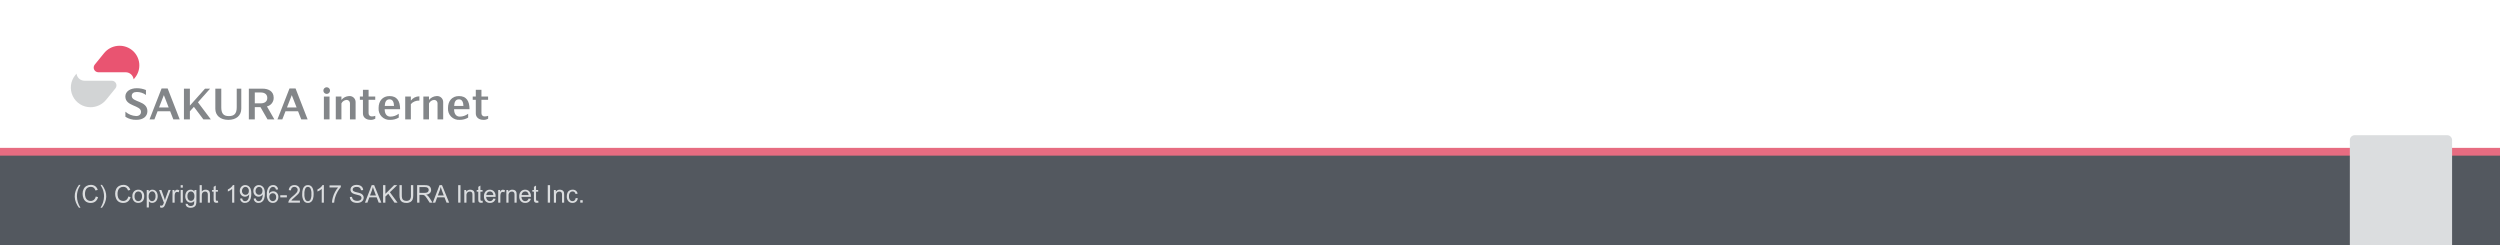
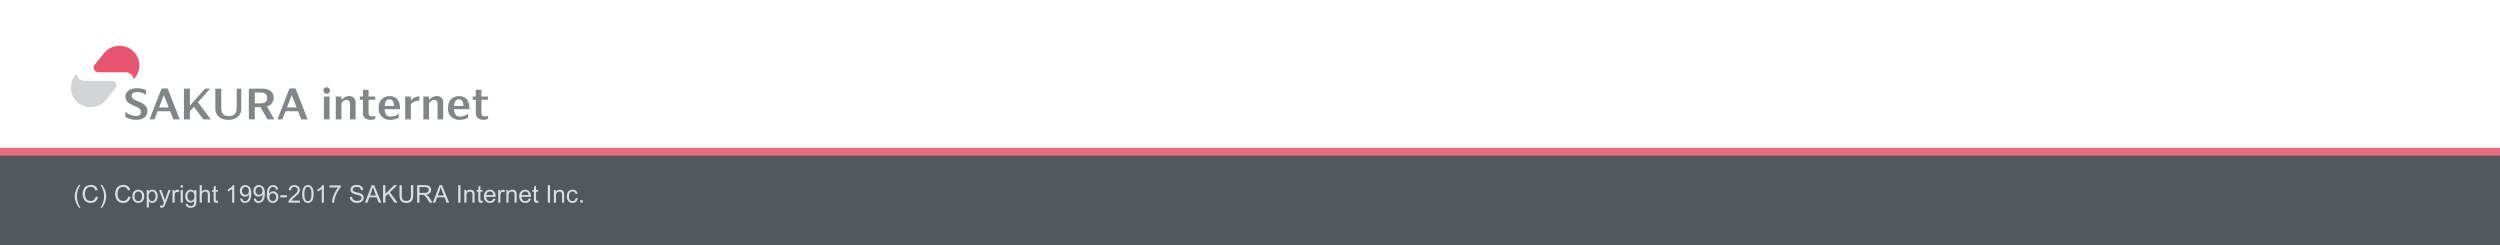
<svg xmlns="http://www.w3.org/2000/svg" viewBox="0 0 1024 100">
  <defs>
-     <style>.a{fill:none;}.b{fill:#53585f;}.c{fill:#e76c81;}.d{fill:#dbdddf;}.e{clip-path:url(#a);}.f{fill:#e95471;}.g{fill:#d2d4d5;}.h{fill:#838689;}</style>
+     <style>.a{fill:none;}.b{fill:#53585f;}.c{fill:#e76c81;}.d{clip-path:url(#a);}.e{fill:#e95471;}.f{fill:#d2d4d5;}.g{fill:#838689;}.h{fill:#dbdddf;}</style>
    <clipPath id="a">
      <rect class="a" x="16" y="9" width="197" height="53" />
    </clipPath>
  </defs>
  <rect class="b" x="-3" y="61.251" width="1027.661" height="54.582" />
  <rect class="c" x="-2.914" y="60.565" width="1027.997" height="3.184" />
-   <rect class="d" x="962.5" y="55.375" width="41.875" height="66.625" rx="2" ry="2" />
-   <g class="e">
-     <path class="f" d="M54.046,20.5a8.186,8.186,0,0,0-11.429,1.278L38.8,26.475A1.919,1.919,0,0,0,40.3,29.6H51.471a3.276,3.276,0,0,1,3.208,2.585l.067.315.52-.639A8.037,8.037,0,0,0,54.046,20.5" />
-     <path class="g" d="M37.066,43.916A8.044,8.044,0,0,1,30.813,30.8l.52-.64.067.315a3.277,3.277,0,0,0,3.208,2.585H45.78a1.919,1.919,0,0,1,1.5,3.128l-3.818,4.692a8.24,8.24,0,0,1-6.4,3.038" />
-     <path class="h" d="M88.2,36.313v8.273c0,2.6,1.926,4.51,5.331,4.51,3.206,0,5.3-1.742,5.3-4.582v-8.2H96.964v7.674c0,2.694-1.158,3.564-3.259,3.564-2.2,0-3.07-1.113-3.07-3.617v-7.62H88.2" />
-     <rect class="h" x="132.666" y="39.549" width="2.312" height="9.349" />
-     <path class="h" d="M133.822,38.47a1.366,1.366,0,1,0-1.373-1.366,1.37,1.37,0,0,0,1.373,1.366" />
-     <path class="h" d="M159.562,39.351c-2.828,0-4.489,2-4.489,4.854v.09a4.471,4.471,0,0,0,4.8,4.8,6.624,6.624,0,0,0,3.455-.919v-1.6a5.54,5.54,0,0,1-3.423,1.189c-1.349,0-2.34-.927-2.34-3.036h6.322c0-3.347-1.275-5.378-4.326-5.378M157.593,43.4c.073-1.638.59-2.717,1.969-2.717,1.314,0,1.792,1.194,1.833,2.717Z" />
-     <path class="h" d="M187.989,39.351c-2.828,0-4.488,2-4.488,4.854v.09a4.471,4.471,0,0,0,4.8,4.8,6.625,6.625,0,0,0,3.455-.919v-1.6a5.536,5.536,0,0,1-3.423,1.189c-1.348,0-2.339-.927-2.339-3.036h6.322c0-3.347-1.276-5.378-4.327-5.378M186.02,43.4c.074-1.638.589-2.717,1.968-2.717,1.315,0,1.793,1.194,1.833,2.717Z" />
-     <path class="h" d="M150.971,46.368V40.879H153.7v-1.33h-2.725V36.78h-2.312v2.769H147.4v1.33h1.262v5.632c0,1.515,1.249,2.584,3.1,2.584a3.425,3.425,0,0,0,1.959-.492V47.438a3.962,3.962,0,0,1-1.442.254,1.238,1.238,0,0,1-1.3-1.324" />
-     <path class="h" d="M53.96,39.31c0-1.028.711-1.631,2.093-1.631A6.226,6.226,0,0,1,59.784,38.9V36.871a9.725,9.725,0,0,0-3.735-.738c-2.753,0-4.709,1.35-4.709,3.379,0,4.16,6.418,3.488,6.418,6.284,0,1.111-.818,1.736-2,1.736a7.094,7.094,0,0,1-4.394-1.781v2.088a7.778,7.778,0,0,0,4.563,1.239c2.7,0,4.448-1.408,4.448-3.514,0-4.446-6.417-3.571-6.417-6.254" />
-     <path class="h" d="M112.1,40.015c0-2.741-2.311-3.7-4.539-3.7h-5.635V48.9h2.439V43.882h2.327l2.877,5.016h2.809l-3.041-5.307a3.564,3.564,0,0,0,2.764-3.575m-7.736-2.146h2.389c1.633,0,2.728.737,2.728,2.26,0,1.625-1.3,2.2-2.727,2.2h-2.39Z" />
-     <polyline class="h" points="83.303 48.898 86.352 48.898 81.073 41.895 86.05 36.313 83.973 36.313 77.78 43.258 77.78 36.313 75.341 36.313 75.341 48.898 77.78 48.898 77.78 45.588 79.421 43.748 83.303 48.898" />
-     <path class="h" d="M70.992,48.9h2.616L68.667,36.223H66.189L61.248,48.9h2l1.3-3.332h5.15l1.3,3.332M65.145,44.02l1.973-5.06,1.972,5.06Z" />
-     <path class="h" d="M142.919,39.351a4.217,4.217,0,0,0-3.071,1.581V39.549h-2.312V48.9h2.313V42.35a2.522,2.522,0,0,1,2.11-1.43,1.361,1.361,0,0,1,1.385,1.363V48.9h2.312V41.772a2.452,2.452,0,0,0-2.736-2.42" />
-     <path class="h" d="M178.791,39.351a4.219,4.219,0,0,0-3.071,1.581V39.549h-2.312V48.9h2.312V42.35a2.524,2.524,0,0,1,2.11-1.43,1.361,1.361,0,0,1,1.386,1.363V48.9h2.312V41.772a2.453,2.453,0,0,0-2.737-2.42" />
-     <path class="h" d="M168.287,41.2V39.549h-2.312V48.9h2.313V42.624a4.385,4.385,0,0,1,3.49-1.421V39.459a4.308,4.308,0,0,0-3.49,1.741" />
-     <path class="h" d="M123.381,48.9H126l-4.94-12.675h-2.479L113.637,48.9h2l1.3-3.332h5.15l1.3,3.332m-5.846-4.878,1.972-5.06,1.972,5.06Z" />
-     <path class="h" d="M197.2,46.368V40.879h2.724v-1.33H197.2V36.78h-2.312v2.769h-1.262v1.33h1.262v5.632c0,1.515,1.249,2.584,3.1,2.584a3.422,3.422,0,0,0,1.959-.492V47.438a3.959,3.959,0,0,1-1.442.254,1.239,1.239,0,0,1-1.3-1.324" />
+   <g class="d">
+     <path class="e" d="M54.046,20.5a8.186,8.186,0,0,0-11.429,1.278L38.8,26.475A1.919,1.919,0,0,0,40.3,29.6H51.471a3.276,3.276,0,0,1,3.208,2.585l.067.315.52-.639A8.037,8.037,0,0,0,54.046,20.5" />
+     <path class="f" d="M37.066,43.916A8.044,8.044,0,0,1,30.813,30.8l.52-.64.067.315a3.277,3.277,0,0,0,3.208,2.585H45.78a1.919,1.919,0,0,1,1.5,3.128l-3.818,4.692a8.24,8.24,0,0,1-6.4,3.038" />
+     <path class="g" d="M88.2,36.313v8.273c0,2.6,1.926,4.51,5.331,4.51,3.206,0,5.3-1.742,5.3-4.582v-8.2H96.964v7.674c0,2.694-1.158,3.564-3.259,3.564-2.2,0-3.07-1.113-3.07-3.617v-7.62H88.2" />
+     <rect class="g" x="132.666" y="39.549" width="2.312" height="9.349" />
+     <path class="g" d="M133.822,38.47a1.366,1.366,0,1,0-1.373-1.366,1.37,1.37,0,0,0,1.373,1.366" />
+     <path class="g" d="M159.562,39.351c-2.828,0-4.489,2-4.489,4.854v.09a4.471,4.471,0,0,0,4.8,4.8,6.624,6.624,0,0,0,3.455-.919v-1.6a5.54,5.54,0,0,1-3.423,1.189c-1.349,0-2.34-.927-2.34-3.036h6.322c0-3.347-1.275-5.378-4.326-5.378M157.593,43.4c.073-1.638.59-2.717,1.969-2.717,1.314,0,1.792,1.194,1.833,2.717Z" />
+     <path class="g" d="M187.989,39.351c-2.828,0-4.488,2-4.488,4.854v.09a4.471,4.471,0,0,0,4.8,4.8,6.625,6.625,0,0,0,3.455-.919v-1.6a5.536,5.536,0,0,1-3.423,1.189c-1.348,0-2.339-.927-2.339-3.036h6.322c0-3.347-1.276-5.378-4.327-5.378M186.02,43.4c.074-1.638.589-2.717,1.968-2.717,1.315,0,1.793,1.194,1.833,2.717Z" />
+     <path class="g" d="M150.971,46.368V40.879H153.7v-1.33h-2.725V36.78h-2.312v2.769H147.4v1.33h1.262v5.632c0,1.515,1.249,2.584,3.1,2.584a3.425,3.425,0,0,0,1.959-.492V47.438a3.962,3.962,0,0,1-1.442.254,1.238,1.238,0,0,1-1.3-1.324" />
+     <path class="g" d="M53.96,39.31c0-1.028.711-1.631,2.093-1.631A6.226,6.226,0,0,1,59.784,38.9V36.871a9.725,9.725,0,0,0-3.735-.738c-2.753,0-4.709,1.35-4.709,3.379,0,4.16,6.418,3.488,6.418,6.284,0,1.111-.818,1.736-2,1.736a7.094,7.094,0,0,1-4.394-1.781v2.088a7.778,7.778,0,0,0,4.563,1.239c2.7,0,4.448-1.408,4.448-3.514,0-4.446-6.417-3.571-6.417-6.254" />
+     <path class="g" d="M112.1,40.015c0-2.741-2.311-3.7-4.539-3.7h-5.635V48.9h2.439V43.882h2.327l2.877,5.016h2.809l-3.041-5.307a3.564,3.564,0,0,0,2.764-3.575m-7.736-2.146h2.389c1.633,0,2.728.737,2.728,2.26,0,1.625-1.3,2.2-2.727,2.2h-2.39Z" />
+     <polyline class="g" points="83.303 48.898 86.352 48.898 81.073 41.895 86.05 36.313 83.973 36.313 77.78 43.258 77.78 36.313 75.341 36.313 75.341 48.898 77.78 48.898 77.78 45.588 79.421 43.748 83.303 48.898" />
+     <path class="g" d="M70.992,48.9h2.616L68.667,36.223H66.189L61.248,48.9h2l1.3-3.332h5.15l1.3,3.332M65.145,44.02l1.973-5.06,1.972,5.06Z" />
+     <path class="g" d="M142.919,39.351a4.217,4.217,0,0,0-3.071,1.581V39.549h-2.312V48.9h2.313V42.35a2.522,2.522,0,0,1,2.11-1.43,1.361,1.361,0,0,1,1.385,1.363V48.9h2.312V41.772a2.452,2.452,0,0,0-2.736-2.42" />
+     <path class="g" d="M178.791,39.351a4.219,4.219,0,0,0-3.071,1.581V39.549h-2.312V48.9h2.312V42.35a2.524,2.524,0,0,1,2.11-1.43,1.361,1.361,0,0,1,1.386,1.363V48.9h2.312V41.772a2.453,2.453,0,0,0-2.737-2.42" />
+     <path class="g" d="M168.287,41.2V39.549h-2.312V48.9h2.313V42.624a4.385,4.385,0,0,1,3.49-1.421V39.459a4.308,4.308,0,0,0-3.49,1.741" />
+     <path class="g" d="M123.381,48.9H126l-4.94-12.675h-2.479L113.637,48.9h2l1.3-3.332h5.15l1.3,3.332m-5.846-4.878,1.972-5.06,1.972,5.06Z" />
+     <path class="g" d="M197.2,46.368V40.879h2.724v-1.33H197.2V36.78h-2.312v2.769h-1.262v1.33h1.262v5.632c0,1.515,1.249,2.584,3.1,2.584a3.422,3.422,0,0,0,1.959-.492V47.438a3.959,3.959,0,0,1-1.442.254,1.239,1.239,0,0,1-1.3-1.324" />
  </g>
-   <path class="d" d="M32.339,85.1a8.771,8.771,0,0,1-1.23-2.148,6.743,6.743,0,0,1-.127-4.775,9.36,9.36,0,0,1,1.357-2.461h.63q-.59,1.015-.781,1.45a7.976,7.976,0,0,0-.469,1.406,8.184,8.184,0,0,0-.21,1.836,8.809,8.809,0,0,0,1.46,4.692Z" />
-   <path class="d" d="M39.209,80.49l.947.239a3.186,3.186,0,0,1-1.072,1.78,2.953,2.953,0,0,1-1.892.612,3.393,3.393,0,0,1-1.882-.472,2.93,2.93,0,0,1-1.1-1.364,4.858,4.858,0,0,1-.379-1.919,4.219,4.219,0,0,1,.428-1.951,2.917,2.917,0,0,1,1.215-1.264,3.545,3.545,0,0,1,1.736-.433,2.937,2.937,0,0,1,1.807.547A2.839,2.839,0,0,1,40.034,77.8l-.933.22a2.214,2.214,0,0,0-.723-1.138,1.927,1.927,0,0,0-1.191-.356,2.313,2.313,0,0,0-1.379.4,2.081,2.081,0,0,0-.779,1.063,4.279,4.279,0,0,0-.225,1.374,4.39,4.39,0,0,0,.266,1.595,1.989,1.989,0,0,0,.828,1.018,2.319,2.319,0,0,0,1.216.337,2.04,2.04,0,0,0,1.348-.459A2.343,2.343,0,0,0,39.209,80.49Z" />
-   <path class="d" d="M41.787,85.1h-.63a8.809,8.809,0,0,0,1.46-4.692,8.038,8.038,0,0,0-.21-1.821,7.655,7.655,0,0,0-.464-1.406,16.408,16.408,0,0,0-.786-1.465h.63a9.36,9.36,0,0,1,1.357,2.461,6.723,6.723,0,0,1-.13,4.775A8.925,8.925,0,0,1,41.787,85.1Z" />
-   <path class="d" d="M52.539,80.49l.947.239a3.186,3.186,0,0,1-1.072,1.78,2.953,2.953,0,0,1-1.892.612,3.393,3.393,0,0,1-1.882-.472,2.93,2.93,0,0,1-1.1-1.364,4.858,4.858,0,0,1-.379-1.919,4.219,4.219,0,0,1,.428-1.951A2.917,2.917,0,0,1,48.8,76.152a3.545,3.545,0,0,1,1.736-.433,2.937,2.937,0,0,1,1.807.547A2.839,2.839,0,0,1,53.364,77.8l-.933.22a2.214,2.214,0,0,0-.723-1.138,1.927,1.927,0,0,0-1.191-.356,2.313,2.313,0,0,0-1.379.4,2.081,2.081,0,0,0-.779,1.063,4.279,4.279,0,0,0-.225,1.374,4.39,4.39,0,0,0,.266,1.595,1.989,1.989,0,0,0,.828,1.018,2.319,2.319,0,0,0,1.216.337,2.04,2.04,0,0,0,1.348-.459A2.343,2.343,0,0,0,52.539,80.49Z" />
-   <path class="d" d="M54.214,80.407a2.672,2.672,0,0,1,.8-2.134,2.415,2.415,0,0,1,1.631-.576,2.324,2.324,0,0,1,1.748.7,2.666,2.666,0,0,1,.679,1.936,3.441,3.441,0,0,1-.3,1.574,2.133,2.133,0,0,1-.875.892,2.538,2.538,0,0,1-1.252.317,2.329,2.329,0,0,1-1.76-.7A2.786,2.786,0,0,1,54.214,80.407Zm.9,0a2.205,2.205,0,0,0,.435,1.491,1.447,1.447,0,0,0,2.183,0,2.259,2.259,0,0,0,.435-1.519,2.141,2.141,0,0,0-.437-1.458,1.449,1.449,0,0,0-2.18,0A2.2,2.2,0,0,0,55.117,80.407Z" />
-   <path class="d" d="M60.1,84.987V77.814h.8v.674a1.986,1.986,0,0,1,.64-.594,1.767,1.767,0,0,1,.864-.2,2.053,2.053,0,0,1,1.172.342,2.092,2.092,0,0,1,.767.965,3.508,3.508,0,0,1,.259,1.364,3.446,3.446,0,0,1-.286,1.433,2.173,2.173,0,0,1-1.975,1.316,1.654,1.654,0,0,1-.789-.186,1.8,1.8,0,0,1-.573-.469v2.524Zm.8-4.551a2.255,2.255,0,0,0,.405,1.479,1.243,1.243,0,0,0,.981.479,1.271,1.271,0,0,0,1-.5,2.355,2.355,0,0,0,.417-1.535,2.293,2.293,0,0,0-.407-1.484,1.228,1.228,0,0,0-.975-.493,1.269,1.269,0,0,0-.994.524A2.357,2.357,0,0,0,60.9,80.437Z" />
-   <path class="d" d="M65.625,85l-.1-.825a1.973,1.973,0,0,0,.5.078.961.961,0,0,0,.469-.1.8.8,0,0,0,.288-.273,4.3,4.3,0,0,0,.269-.654c.017-.049.042-.12.078-.215l-1.968-5.2h.947l1.079,3q.209.571.376,1.2a11.826,11.826,0,0,1,.361-1.182l1.108-3.022h.879l-1.973,5.273a10.44,10.44,0,0,1-.493,1.177,1.737,1.737,0,0,1-.537.638,1.271,1.271,0,0,1-.723.2A1.769,1.769,0,0,1,65.625,85Z" />
-   <path class="d" d="M70.654,83V77.814h.791V78.6a2.134,2.134,0,0,1,.56-.728.972.972,0,0,1,.563-.176,1.717,1.717,0,0,1,.9.283l-.3.815a1.258,1.258,0,0,0-.645-.19.833.833,0,0,0-.518.174.936.936,0,0,0-.327.48,3.423,3.423,0,0,0-.146,1.025V83Z" />
-   <path class="d" d="M74,76.853V75.842h.879v1.011ZM74,83V77.814h.879V83Z" />
-   <path class="d" d="M76.055,83.43l.854.127a.814.814,0,0,0,.3.576,1.46,1.46,0,0,0,.894.244,1.567,1.567,0,0,0,.942-.244,1.2,1.2,0,0,0,.449-.684,5.609,5.609,0,0,0,.063-1.128A1.808,1.808,0,0,1,78.12,83a1.956,1.956,0,0,1-1.655-.771,2.971,2.971,0,0,1-.586-1.851,3.453,3.453,0,0,1,.269-1.37,2.146,2.146,0,0,1,.778-.969,2.108,2.108,0,0,1,1.2-.342,1.858,1.858,0,0,1,1.514.742v-.625h.811V82.3a4.264,4.264,0,0,1-.246,1.717,1.816,1.816,0,0,1-.781.8,2.713,2.713,0,0,1-1.316.293,2.489,2.489,0,0,1-1.5-.417A1.415,1.415,0,0,1,76.055,83.43Zm.728-3.115a2.247,2.247,0,0,0,.405,1.489,1.287,1.287,0,0,0,1.016.469,1.3,1.3,0,0,0,1.016-.466,2.179,2.179,0,0,0,.41-1.463,2.128,2.128,0,0,0-.422-1.436,1.307,1.307,0,0,0-1.019-.483,1.271,1.271,0,0,0-1,.476A2.117,2.117,0,0,0,76.782,80.314Z" />
-   <path class="d" d="M81.777,83V75.842h.879V78.41a1.962,1.962,0,0,1,1.553-.713,2.106,2.106,0,0,1,1,.227,1.334,1.334,0,0,1,.607.628A2.873,2.873,0,0,1,86,79.714V83h-.879V79.714a1.365,1.365,0,0,0-.285-.96,1.068,1.068,0,0,0-.809-.3,1.422,1.422,0,0,0-.734.2,1.143,1.143,0,0,0-.491.55,2.523,2.523,0,0,0-.146.957V83Z" />
-   <path class="d" d="M89.258,82.214l.127.776a3.281,3.281,0,0,1-.664.078,1.506,1.506,0,0,1-.742-.151.845.845,0,0,1-.371-.4,3.162,3.162,0,0,1-.107-1.038V78.5h-.645v-.684H87.5V76.53L88.374,76v1.812h.884V78.5h-.884V81.53a1.555,1.555,0,0,0,.046.483.368.368,0,0,0,.152.171.585.585,0,0,0,.3.063A2.909,2.909,0,0,0,89.258,82.214Z" />
-   <path class="d" d="M95.962,83h-.879V77.4A4.548,4.548,0,0,1,94.25,78a5.814,5.814,0,0,1-.925.454v-.85a5.32,5.32,0,0,0,1.289-.84,3.3,3.3,0,0,0,.781-.957h.566Z" />
-   <path class="d" d="M98.345,81.345l.845-.078a1.462,1.462,0,0,0,.41.864,1.129,1.129,0,0,0,.776.269,1.34,1.34,0,0,0,.711-.186,1.523,1.523,0,0,0,.5-.5,2.93,2.93,0,0,0,.327-.838,4.414,4.414,0,0,0,.132-1.074c0-.039,0-.1,0-.176a2.021,2.021,0,0,1-.72.682,1.964,1.964,0,0,1-.989.261,2,2,0,0,1-1.5-.645,2.359,2.359,0,0,1-.615-1.7,2.416,2.416,0,0,1,.642-1.753,2.148,2.148,0,0,1,1.609-.664,2.3,2.3,0,0,1,1.277.376,2.366,2.366,0,0,1,.879,1.071,5.305,5.305,0,0,1,.3,2.015,6.519,6.519,0,0,1-.3,2.185,2.553,2.553,0,0,1-.887,1.238,2.291,2.291,0,0,1-1.379.425,1.89,1.89,0,0,1-2.012-1.777Zm3.6-3.159a1.715,1.715,0,0,0-.4-1.2,1.261,1.261,0,0,0-.969-.444,1.337,1.337,0,0,0-1.021.479,1.773,1.773,0,0,0-.435,1.24,1.532,1.532,0,0,0,.412,1.11,1.361,1.361,0,0,0,1.019.428,1.3,1.3,0,0,0,1-.428A1.677,1.677,0,0,0,101.943,78.186Z" />
-   <path class="d" d="M103.906,81.345l.845-.078a1.462,1.462,0,0,0,.41.864,1.129,1.129,0,0,0,.776.269,1.34,1.34,0,0,0,.711-.186,1.523,1.523,0,0,0,.5-.5,2.93,2.93,0,0,0,.327-.838,4.414,4.414,0,0,0,.132-1.074c0-.039,0-.1,0-.176a2.021,2.021,0,0,1-.72.682,1.964,1.964,0,0,1-.989.261,2,2,0,0,1-1.5-.645,2.359,2.359,0,0,1-.615-1.7,2.416,2.416,0,0,1,.642-1.753,2.148,2.148,0,0,1,1.609-.664,2.3,2.3,0,0,1,1.277.376,2.366,2.366,0,0,1,.879,1.071,5.305,5.305,0,0,1,.3,2.015,6.519,6.519,0,0,1-.3,2.185A2.553,2.553,0,0,1,107.3,82.7a2.291,2.291,0,0,1-1.379.425,1.89,1.89,0,0,1-2.012-1.777Zm3.6-3.159a1.715,1.715,0,0,0-.4-1.2,1.261,1.261,0,0,0-.969-.444,1.337,1.337,0,0,0-1.021.479,1.773,1.773,0,0,0-.435,1.24,1.532,1.532,0,0,0,.412,1.11,1.361,1.361,0,0,0,1.019.428,1.3,1.3,0,0,0,1-.428A1.677,1.677,0,0,0,107.5,78.186Z" />
-   <path class="d" d="M113.9,77.595l-.874.068a1.653,1.653,0,0,0-.332-.752,1.161,1.161,0,0,0-.879-.376,1.208,1.208,0,0,0-.737.234,2,2,0,0,0-.654.884,4.636,4.636,0,0,0-.249,1.655,2.041,2.041,0,0,1,.776-.718,2.088,2.088,0,0,1,.962-.234,1.99,1.99,0,0,1,1.5.647,2.319,2.319,0,0,1,.618,1.672,2.751,2.751,0,0,1-.29,1.252,2.116,2.116,0,0,1-.8.887,2.181,2.181,0,0,1-1.152.308,2.253,2.253,0,0,1-1.792-.808,4.083,4.083,0,0,1-.693-2.664,4.776,4.776,0,0,1,.767-3.018,2.2,2.2,0,0,1,1.8-.82,1.918,1.918,0,0,1,2.031,1.782Zm-3.589,3.086a2.033,2.033,0,0,0,.193.869,1.429,1.429,0,0,0,.539.632,1.345,1.345,0,0,0,.728.218,1.238,1.238,0,0,0,.957-.449,1.77,1.77,0,0,0,.4-1.221,1.652,1.652,0,0,0-.4-1.169,1.3,1.3,0,0,0-1-.428,1.354,1.354,0,0,0-1.011.428A1.54,1.54,0,0,0,110.308,80.681Z" />
-   <path class="d" d="M114.8,80.852v-.884h2.7v.884Z" />
-   <path class="d" d="M122.847,82.155V83h-4.731a1.542,1.542,0,0,1,.1-.61,3.217,3.217,0,0,1,.579-.952,9.034,9.034,0,0,1,1.149-1.084,9.75,9.75,0,0,0,1.577-1.516,1.817,1.817,0,0,0,.41-1.058,1.18,1.18,0,0,0-.373-.882,1.354,1.354,0,0,0-.975-.358,1.373,1.373,0,0,0-1.016.381,1.44,1.44,0,0,0-.386,1.055l-.9-.093a2.225,2.225,0,0,1,.7-1.541,2.384,2.384,0,0,1,1.626-.529,2.269,2.269,0,0,1,1.631.571,1.875,1.875,0,0,1,.6,1.416,2.148,2.148,0,0,1-.176.845,3.283,3.283,0,0,1-.583.874,14.362,14.362,0,0,1-1.355,1.26q-.791.664-1.016.9a2.891,2.891,0,0,0-.371.476Z" />
-   <path class="d" d="M123.789,79.47a6.567,6.567,0,0,1,.261-2.044,2.547,2.547,0,0,1,.777-1.193,1.981,1.981,0,0,1,1.3-.42,2.109,2.109,0,0,1,1.011.232,1.925,1.925,0,0,1,.718.668,3.608,3.608,0,0,1,.444,1.064,7.079,7.079,0,0,1,.161,1.692A6.565,6.565,0,0,1,128.2,81.5a2.546,2.546,0,0,1-.773,1.2,1.983,1.983,0,0,1-1.3.423,1.963,1.963,0,0,1-1.626-.742A4.719,4.719,0,0,1,123.789,79.47Zm.9,0a4.5,4.5,0,0,0,.412,2.347,1.18,1.18,0,0,0,2.037,0,4.5,4.5,0,0,0,.412-2.344,4.5,4.5,0,0,0-.412-2.349,1.225,1.225,0,0,0-1.028-.581,1.127,1.127,0,0,0-.967.513A4.541,4.541,0,0,0,124.692,79.47Z" />
-   <path class="d" d="M132.661,83h-.879V77.4a4.548,4.548,0,0,1-.833.605,5.814,5.814,0,0,1-.925.454v-.85a5.321,5.321,0,0,0,1.289-.84,3.3,3.3,0,0,0,.781-.957h.566Z" />
-   <path class="d" d="M134.971,76.779v-.845H139.6v.684a9.8,9.8,0,0,0-1.355,1.934,11.784,11.784,0,0,0-1.037,2.48A9.216,9.216,0,0,0,136.875,83h-.9a8.755,8.755,0,0,1,.332-2.041,10.766,10.766,0,0,1,.91-2.307,9.9,9.9,0,0,1,1.263-1.873Z" />
-   <path class="d" d="M143.286,80.7l.894-.078a1.966,1.966,0,0,0,.3.882,1.625,1.625,0,0,0,.72.557,2.742,2.742,0,0,0,1.1.212,2.631,2.631,0,0,0,.957-.161,1.33,1.33,0,0,0,.617-.441,1.023,1.023,0,0,0,.2-.613.931.931,0,0,0-.2-.588,1.443,1.443,0,0,0-.645-.423,12.425,12.425,0,0,0-1.274-.349,6.551,6.551,0,0,1-1.382-.447,1.933,1.933,0,0,1-.764-.666,1.633,1.633,0,0,1-.252-.892,1.816,1.816,0,0,1,.308-1.013,1.907,1.907,0,0,1,.9-.716,3.4,3.4,0,0,1,1.313-.244,3.578,3.578,0,0,1,1.4.257,2.02,2.02,0,0,1,.935.754,2.173,2.173,0,0,1,.352,1.128l-.908.068a1.468,1.468,0,0,0-.5-1.025,1.931,1.931,0,0,0-1.248-.347,2.006,2.006,0,0,0-1.252.314.946.946,0,0,0-.394.76.814.814,0,0,0,.278.635,3.769,3.769,0,0,0,1.428.51,9.511,9.511,0,0,1,1.585.457,2.167,2.167,0,0,1,.923.73,1.779,1.779,0,0,1,.3,1.018,1.946,1.946,0,0,1-.327,1.076,2.15,2.15,0,0,1-.939.787,3.29,3.29,0,0,1-1.38.28,4.122,4.122,0,0,1-1.628-.283,2.28,2.28,0,0,1-1.031-.853A2.419,2.419,0,0,1,143.286,80.7Z" />
-   <path class="d" d="M149.492,83l2.749-7.158h1.021L156.191,83h-1.079l-.835-2.168h-2.993L150.5,83Zm2.065-2.939h2.427l-.747-1.982q-.341-.9-.508-1.484a9.076,9.076,0,0,1-.386,1.367Z" />
-   <path class="d" d="M156.909,83V75.842h.947v3.55l3.555-3.55H162.7l-3,2.9L162.827,83h-1.25l-2.549-3.623-1.172,1.143V83Z" />
-   <path class="d" d="M168.315,75.842h.947v4.136a4.885,4.885,0,0,1-.244,1.714,2.1,2.1,0,0,1-.881,1.033,3.131,3.131,0,0,1-1.673.4,3.433,3.433,0,0,1-1.646-.347,1.979,1.979,0,0,1-.913-1,4.77,4.77,0,0,1-.273-1.794V75.842h.947v4.131a4.041,4.041,0,0,0,.173,1.375,1.321,1.321,0,0,0,.6.681,2.073,2.073,0,0,0,1.033.239,1.975,1.975,0,0,0,1.489-.474,2.73,2.73,0,0,0,.444-1.821Z" />
-   <path class="d" d="M170.854,83V75.842h3.174a4.215,4.215,0,0,1,1.455.193,1.587,1.587,0,0,1,.8.681,2.035,2.035,0,0,1,.3,1.079,1.8,1.8,0,0,1-.493,1.284,2.5,2.5,0,0,1-1.523.664,2.432,2.432,0,0,1,.571.356,4.922,4.922,0,0,1,.786.952L177.163,83h-1.191l-.947-1.489q-.415-.645-.684-.986a2.123,2.123,0,0,0-.481-.479,1.425,1.425,0,0,0-.432-.19,2.875,2.875,0,0,0-.527-.034h-1.1V83Zm.947-4h2.036a3.074,3.074,0,0,0,1.016-.134,1.086,1.086,0,0,0,.557-.43,1.164,1.164,0,0,0,.19-.643,1.067,1.067,0,0,0-.368-.835,1.729,1.729,0,0,0-1.165-.327H171.8Z" />
-   <path class="d" d="M177.275,83l2.749-7.158h1.021L183.975,83H182.9l-.835-2.168h-2.993L178.281,83Zm2.065-2.939h2.427l-.747-1.982q-.341-.9-.508-1.484a9.076,9.076,0,0,1-.386,1.367Z" />
-   <path class="d" d="M187.671,83V75.842h.947V83Z" />
-   <path class="d" d="M190.176,83V77.814h.791v.737a1.864,1.864,0,0,1,1.65-.854,2.187,2.187,0,0,1,.862.168,1.36,1.36,0,0,1,.588.442,1.7,1.7,0,0,1,.273.649,5.068,5.068,0,0,1,.049.854V83h-.879V79.846a2.361,2.361,0,0,0-.1-.8.846.846,0,0,0-.364-.426,1.157,1.157,0,0,0-.612-.158,1.429,1.429,0,0,0-.97.356,1.759,1.759,0,0,0-.407,1.353V83Z" />
-   <path class="d" d="M197.656,82.214l.127.776a3.281,3.281,0,0,1-.664.078,1.506,1.506,0,0,1-.742-.151.845.845,0,0,1-.371-.4,3.162,3.162,0,0,1-.107-1.038V78.5h-.645v-.684h.645V76.53l.874-.527v1.812h.884V78.5h-.884V81.53a1.555,1.555,0,0,0,.046.483.368.368,0,0,0,.152.171.585.585,0,0,0,.3.063A2.909,2.909,0,0,0,197.656,82.214Z" />
-   <path class="d" d="M202.065,81.33l.908.112a2.217,2.217,0,0,1-.8,1.235,2.393,2.393,0,0,1-1.484.439,2.367,2.367,0,0,1-1.8-.7,2.733,2.733,0,0,1-.667-1.965,2.865,2.865,0,0,1,.674-2.031,2.283,2.283,0,0,1,1.748-.723,2.218,2.218,0,0,1,1.7.708A2.812,2.812,0,0,1,203,80.4c0,.052,0,.13,0,.234h-3.867a1.99,1.99,0,0,0,.483,1.309,1.44,1.44,0,0,0,1.084.454,1.346,1.346,0,0,0,.825-.254A1.688,1.688,0,0,0,202.065,81.33Zm-2.886-1.421h2.9a1.752,1.752,0,0,0-.332-.981,1.346,1.346,0,0,0-1.089-.508,1.4,1.4,0,0,0-1.019.405A1.608,1.608,0,0,0,199.18,79.909Z" />
-   <path class="d" d="M204.067,83V77.814h.791V78.6a2.134,2.134,0,0,1,.56-.728.972.972,0,0,1,.563-.176,1.717,1.717,0,0,1,.9.283l-.3.815a1.258,1.258,0,0,0-.645-.19.833.833,0,0,0-.518.174.936.936,0,0,0-.327.48,3.423,3.423,0,0,0-.146,1.025V83Z" />
-   <path class="d" d="M207.407,83V77.814h.791v.737a1.864,1.864,0,0,1,1.65-.854,2.187,2.187,0,0,1,.862.168,1.36,1.36,0,0,1,.588.442,1.7,1.7,0,0,1,.273.649,5.068,5.068,0,0,1,.049.854V83h-.879V79.846a2.361,2.361,0,0,0-.1-.8.846.846,0,0,0-.364-.426,1.157,1.157,0,0,0-.612-.158,1.429,1.429,0,0,0-.97.356,1.759,1.759,0,0,0-.407,1.353V83Z" />
-   <path class="d" d="M216.519,81.33l.908.112a2.217,2.217,0,0,1-.8,1.235,2.393,2.393,0,0,1-1.484.439,2.367,2.367,0,0,1-1.8-.7,2.733,2.733,0,0,1-.667-1.965,2.865,2.865,0,0,1,.674-2.031A2.283,2.283,0,0,1,215.1,77.7a2.218,2.218,0,0,1,1.7.708,2.812,2.812,0,0,1,.659,1.992c0,.052,0,.13,0,.234h-3.867a1.99,1.99,0,0,0,.483,1.309,1.44,1.44,0,0,0,1.084.454,1.346,1.346,0,0,0,.825-.254A1.688,1.688,0,0,0,216.519,81.33Zm-2.886-1.421h2.9a1.752,1.752,0,0,0-.332-.981,1.346,1.346,0,0,0-1.089-.508,1.4,1.4,0,0,0-1.019.405A1.608,1.608,0,0,0,213.633,79.909Z" />
-   <path class="d" d="M220.449,82.214l.127.776a3.281,3.281,0,0,1-.664.078,1.506,1.506,0,0,1-.742-.151.845.845,0,0,1-.371-.4,3.162,3.162,0,0,1-.107-1.038V78.5h-.645v-.684h.645V76.53l.874-.527v1.812h.884V78.5h-.884V81.53a1.555,1.555,0,0,0,.046.483.368.368,0,0,0,.152.171.585.585,0,0,0,.3.063A2.909,2.909,0,0,0,220.449,82.214Z" />
-   <path class="d" d="M224.36,83V75.842h.947V83Z" />
-   <path class="d" d="M226.865,83V77.814h.791v.737a1.864,1.864,0,0,1,1.65-.854,2.187,2.187,0,0,1,.862.168,1.36,1.36,0,0,1,.588.442,1.7,1.7,0,0,1,.273.649,5.068,5.068,0,0,1,.049.854V83H230.2V79.846a2.361,2.361,0,0,0-.1-.8.846.846,0,0,0-.364-.426,1.157,1.157,0,0,0-.612-.158,1.429,1.429,0,0,0-.97.356,1.759,1.759,0,0,0-.407,1.353V83Z" />
-   <path class="d" d="M235.811,81.1l.864.112a2.237,2.237,0,0,1-.726,1.4,2.106,2.106,0,0,1-1.433.506,2.231,2.231,0,0,1-1.712-.7,2.828,2.828,0,0,1-.646-2,3.611,3.611,0,0,1,.278-1.47,1.947,1.947,0,0,1,.847-.945,2.526,2.526,0,0,1,1.238-.314,2.15,2.15,0,0,1,1.382.428,1.952,1.952,0,0,1,.688,1.213l-.854.132a1.414,1.414,0,0,0-.433-.786,1.116,1.116,0,0,0-.749-.264,1.362,1.362,0,0,0-1.079.477,2.259,2.259,0,0,0-.415,1.506,2.338,2.338,0,0,0,.4,1.519,1.3,1.3,0,0,0,1.045.474,1.231,1.231,0,0,0,.864-.317A1.572,1.572,0,0,0,235.811,81.1Z" />
-   <path class="d" d="M237.676,83V82h1v1Z" />
+   <path class="h" d="M32.339,85.1a8.771,8.771,0,0,1-1.23-2.148,6.743,6.743,0,0,1-.127-4.775,9.36,9.36,0,0,1,1.357-2.461h.63q-.59,1.015-.781,1.45a7.976,7.976,0,0,0-.469,1.406,8.184,8.184,0,0,0-.21,1.836,8.809,8.809,0,0,0,1.46,4.692Z" />
+   <path class="h" d="M39.209,80.49l.947.239a3.186,3.186,0,0,1-1.072,1.78,2.953,2.953,0,0,1-1.892.612,3.393,3.393,0,0,1-1.882-.472,2.93,2.93,0,0,1-1.1-1.364,4.858,4.858,0,0,1-.379-1.919,4.219,4.219,0,0,1,.428-1.951,2.917,2.917,0,0,1,1.215-1.264,3.545,3.545,0,0,1,1.736-.433,2.937,2.937,0,0,1,1.807.547A2.839,2.839,0,0,1,40.034,77.8l-.933.22a2.214,2.214,0,0,0-.723-1.138,1.927,1.927,0,0,0-1.191-.356,2.313,2.313,0,0,0-1.379.4,2.081,2.081,0,0,0-.779,1.063,4.279,4.279,0,0,0-.225,1.374,4.39,4.39,0,0,0,.266,1.595,1.989,1.989,0,0,0,.828,1.018,2.319,2.319,0,0,0,1.216.337,2.04,2.04,0,0,0,1.348-.459A2.343,2.343,0,0,0,39.209,80.49Z" />
+   <path class="h" d="M41.787,85.1h-.63a8.809,8.809,0,0,0,1.46-4.692,8.038,8.038,0,0,0-.21-1.821,7.655,7.655,0,0,0-.464-1.406,16.408,16.408,0,0,0-.786-1.465h.63a9.36,9.36,0,0,1,1.357,2.461,6.723,6.723,0,0,1-.13,4.775A8.925,8.925,0,0,1,41.787,85.1Z" />
+   <path class="h" d="M52.539,80.49l.947.239a3.186,3.186,0,0,1-1.072,1.78,2.953,2.953,0,0,1-1.892.612,3.393,3.393,0,0,1-1.882-.472,2.93,2.93,0,0,1-1.1-1.364,4.858,4.858,0,0,1-.379-1.919,4.219,4.219,0,0,1,.428-1.951A2.917,2.917,0,0,1,48.8,76.152a3.545,3.545,0,0,1,1.736-.433,2.937,2.937,0,0,1,1.807.547A2.839,2.839,0,0,1,53.364,77.8l-.933.22a2.214,2.214,0,0,0-.723-1.138,1.927,1.927,0,0,0-1.191-.356,2.313,2.313,0,0,0-1.379.4,2.081,2.081,0,0,0-.779,1.063,4.279,4.279,0,0,0-.225,1.374,4.39,4.39,0,0,0,.266,1.595,1.989,1.989,0,0,0,.828,1.018,2.319,2.319,0,0,0,1.216.337,2.04,2.04,0,0,0,1.348-.459A2.343,2.343,0,0,0,52.539,80.49Z" />
+   <path class="h" d="M54.214,80.407a2.672,2.672,0,0,1,.8-2.134,2.415,2.415,0,0,1,1.631-.576,2.324,2.324,0,0,1,1.748.7,2.666,2.666,0,0,1,.679,1.936,3.441,3.441,0,0,1-.3,1.574,2.133,2.133,0,0,1-.875.892,2.538,2.538,0,0,1-1.252.317,2.329,2.329,0,0,1-1.76-.7A2.786,2.786,0,0,1,54.214,80.407Zm.9,0a2.205,2.205,0,0,0,.435,1.491,1.447,1.447,0,0,0,2.183,0,2.259,2.259,0,0,0,.435-1.519,2.141,2.141,0,0,0-.437-1.458,1.449,1.449,0,0,0-2.18,0A2.2,2.2,0,0,0,55.117,80.407Z" />
+   <path class="h" d="M60.1,84.987V77.814h.8v.674a1.986,1.986,0,0,1,.64-.594,1.767,1.767,0,0,1,.864-.2,2.053,2.053,0,0,1,1.172.342,2.092,2.092,0,0,1,.767.965,3.508,3.508,0,0,1,.259,1.364,3.446,3.446,0,0,1-.286,1.433,2.173,2.173,0,0,1-1.975,1.316,1.654,1.654,0,0,1-.789-.186,1.8,1.8,0,0,1-.573-.469v2.524Zm.8-4.551a2.255,2.255,0,0,0,.405,1.479,1.243,1.243,0,0,0,.981.479,1.271,1.271,0,0,0,1-.5,2.355,2.355,0,0,0,.417-1.535,2.293,2.293,0,0,0-.407-1.484,1.228,1.228,0,0,0-.975-.493,1.269,1.269,0,0,0-.994.524A2.357,2.357,0,0,0,60.9,80.437Z" />
+   <path class="h" d="M65.625,85l-.1-.825a1.973,1.973,0,0,0,.5.078.961.961,0,0,0,.469-.1.8.8,0,0,0,.288-.273,4.3,4.3,0,0,0,.269-.654c.017-.049.042-.12.078-.215l-1.968-5.2h.947l1.079,3q.209.571.376,1.2a11.826,11.826,0,0,1,.361-1.182l1.108-3.022h.879l-1.973,5.273a10.44,10.44,0,0,1-.493,1.177,1.737,1.737,0,0,1-.537.638,1.271,1.271,0,0,1-.723.2A1.769,1.769,0,0,1,65.625,85Z" />
+   <path class="h" d="M70.654,83V77.814h.791V78.6a2.134,2.134,0,0,1,.56-.728.972.972,0,0,1,.563-.176,1.717,1.717,0,0,1,.9.283l-.3.815a1.258,1.258,0,0,0-.645-.19.833.833,0,0,0-.518.174.936.936,0,0,0-.327.48,3.423,3.423,0,0,0-.146,1.025V83Z" />
+   <path class="h" d="M74,76.853V75.842h.879v1.011ZM74,83V77.814h.879V83Z" />
+   <path class="h" d="M76.055,83.43l.854.127a.814.814,0,0,0,.3.576,1.46,1.46,0,0,0,.894.244,1.567,1.567,0,0,0,.942-.244,1.2,1.2,0,0,0,.449-.684,5.609,5.609,0,0,0,.063-1.128A1.808,1.808,0,0,1,78.12,83a1.956,1.956,0,0,1-1.655-.771,2.971,2.971,0,0,1-.586-1.851,3.453,3.453,0,0,1,.269-1.37,2.146,2.146,0,0,1,.778-.969,2.108,2.108,0,0,1,1.2-.342,1.858,1.858,0,0,1,1.514.742v-.625h.811V82.3a4.264,4.264,0,0,1-.246,1.717,1.816,1.816,0,0,1-.781.8,2.713,2.713,0,0,1-1.316.293,2.489,2.489,0,0,1-1.5-.417A1.415,1.415,0,0,1,76.055,83.43Zm.728-3.115a2.247,2.247,0,0,0,.405,1.489,1.287,1.287,0,0,0,1.016.469,1.3,1.3,0,0,0,1.016-.466,2.179,2.179,0,0,0,.41-1.463,2.128,2.128,0,0,0-.422-1.436,1.307,1.307,0,0,0-1.019-.483,1.271,1.271,0,0,0-1,.476A2.117,2.117,0,0,0,76.782,80.314Z" />
+   <path class="h" d="M81.777,83V75.842h.879V78.41a1.962,1.962,0,0,1,1.553-.713,2.106,2.106,0,0,1,1,.227,1.334,1.334,0,0,1,.607.628A2.873,2.873,0,0,1,86,79.714V83h-.879V79.714a1.365,1.365,0,0,0-.285-.96,1.068,1.068,0,0,0-.809-.3,1.422,1.422,0,0,0-.734.2,1.143,1.143,0,0,0-.491.55,2.523,2.523,0,0,0-.146.957V83Z" />
+   <path class="h" d="M89.258,82.214l.127.776a3.281,3.281,0,0,1-.664.078,1.506,1.506,0,0,1-.742-.151.845.845,0,0,1-.371-.4,3.162,3.162,0,0,1-.107-1.038V78.5h-.645v-.684H87.5V76.53L88.374,76v1.812h.884V78.5h-.884V81.53a1.555,1.555,0,0,0,.046.483.368.368,0,0,0,.152.171.585.585,0,0,0,.3.063A2.909,2.909,0,0,0,89.258,82.214Z" />
+   <path class="h" d="M95.962,83h-.879V77.4A4.548,4.548,0,0,1,94.25,78a5.814,5.814,0,0,1-.925.454v-.85a5.32,5.32,0,0,0,1.289-.84,3.3,3.3,0,0,0,.781-.957h.566Z" />
+   <path class="h" d="M98.345,81.345l.845-.078a1.462,1.462,0,0,0,.41.864,1.129,1.129,0,0,0,.776.269,1.34,1.34,0,0,0,.711-.186,1.523,1.523,0,0,0,.5-.5,2.93,2.93,0,0,0,.327-.838,4.414,4.414,0,0,0,.132-1.074c0-.039,0-.1,0-.176a2.021,2.021,0,0,1-.72.682,1.964,1.964,0,0,1-.989.261,2,2,0,0,1-1.5-.645,2.359,2.359,0,0,1-.615-1.7,2.416,2.416,0,0,1,.642-1.753,2.148,2.148,0,0,1,1.609-.664,2.3,2.3,0,0,1,1.277.376,2.366,2.366,0,0,1,.879,1.071,5.305,5.305,0,0,1,.3,2.015,6.519,6.519,0,0,1-.3,2.185,2.553,2.553,0,0,1-.887,1.238,2.291,2.291,0,0,1-1.379.425,1.89,1.89,0,0,1-2.012-1.777Zm3.6-3.159a1.715,1.715,0,0,0-.4-1.2,1.261,1.261,0,0,0-.969-.444,1.337,1.337,0,0,0-1.021.479,1.773,1.773,0,0,0-.435,1.24,1.532,1.532,0,0,0,.412,1.11,1.361,1.361,0,0,0,1.019.428,1.3,1.3,0,0,0,1-.428A1.677,1.677,0,0,0,101.943,78.186Z" />
+   <path class="h" d="M103.906,81.345l.845-.078a1.462,1.462,0,0,0,.41.864,1.129,1.129,0,0,0,.776.269,1.34,1.34,0,0,0,.711-.186,1.523,1.523,0,0,0,.5-.5,2.93,2.93,0,0,0,.327-.838,4.414,4.414,0,0,0,.132-1.074c0-.039,0-.1,0-.176a2.021,2.021,0,0,1-.72.682,1.964,1.964,0,0,1-.989.261,2,2,0,0,1-1.5-.645,2.359,2.359,0,0,1-.615-1.7,2.416,2.416,0,0,1,.642-1.753,2.148,2.148,0,0,1,1.609-.664,2.3,2.3,0,0,1,1.277.376,2.366,2.366,0,0,1,.879,1.071,5.305,5.305,0,0,1,.3,2.015,6.519,6.519,0,0,1-.3,2.185A2.553,2.553,0,0,1,107.3,82.7a2.291,2.291,0,0,1-1.379.425,1.89,1.89,0,0,1-2.012-1.777Zm3.6-3.159a1.715,1.715,0,0,0-.4-1.2,1.261,1.261,0,0,0-.969-.444,1.337,1.337,0,0,0-1.021.479,1.773,1.773,0,0,0-.435,1.24,1.532,1.532,0,0,0,.412,1.11,1.361,1.361,0,0,0,1.019.428,1.3,1.3,0,0,0,1-.428A1.677,1.677,0,0,0,107.5,78.186Z" />
+   <path class="h" d="M113.9,77.595l-.874.068a1.653,1.653,0,0,0-.332-.752,1.161,1.161,0,0,0-.879-.376,1.208,1.208,0,0,0-.737.234,2,2,0,0,0-.654.884,4.636,4.636,0,0,0-.249,1.655,2.041,2.041,0,0,1,.776-.718,2.088,2.088,0,0,1,.962-.234,1.99,1.99,0,0,1,1.5.647,2.319,2.319,0,0,1,.618,1.672,2.751,2.751,0,0,1-.29,1.252,2.116,2.116,0,0,1-.8.887,2.181,2.181,0,0,1-1.152.308,2.253,2.253,0,0,1-1.792-.808,4.083,4.083,0,0,1-.693-2.664,4.776,4.776,0,0,1,.767-3.018,2.2,2.2,0,0,1,1.8-.82,1.918,1.918,0,0,1,2.031,1.782Zm-3.589,3.086a2.033,2.033,0,0,0,.193.869,1.429,1.429,0,0,0,.539.632,1.345,1.345,0,0,0,.728.218,1.238,1.238,0,0,0,.957-.449,1.77,1.77,0,0,0,.4-1.221,1.652,1.652,0,0,0-.4-1.169,1.3,1.3,0,0,0-1-.428,1.354,1.354,0,0,0-1.011.428A1.54,1.54,0,0,0,110.308,80.681Z" />
+   <path class="h" d="M114.8,80.852v-.884h2.7v.884Z" />
+   <path class="h" d="M122.847,82.155V83h-4.731a1.542,1.542,0,0,1,.1-.61,3.217,3.217,0,0,1,.579-.952,9.034,9.034,0,0,1,1.149-1.084,9.75,9.75,0,0,0,1.577-1.516,1.817,1.817,0,0,0,.41-1.058,1.18,1.18,0,0,0-.373-.882,1.354,1.354,0,0,0-.975-.358,1.373,1.373,0,0,0-1.016.381,1.44,1.44,0,0,0-.386,1.055l-.9-.093a2.225,2.225,0,0,1,.7-1.541,2.384,2.384,0,0,1,1.626-.529,2.269,2.269,0,0,1,1.631.571,1.875,1.875,0,0,1,.6,1.416,2.148,2.148,0,0,1-.176.845,3.283,3.283,0,0,1-.583.874,14.362,14.362,0,0,1-1.355,1.26q-.791.664-1.016.9a2.891,2.891,0,0,0-.371.476Z" />
+   <path class="h" d="M123.789,79.47a6.567,6.567,0,0,1,.261-2.044,2.547,2.547,0,0,1,.777-1.193,1.981,1.981,0,0,1,1.3-.42,2.109,2.109,0,0,1,1.011.232,1.925,1.925,0,0,1,.718.668,3.608,3.608,0,0,1,.444,1.064,7.079,7.079,0,0,1,.161,1.692A6.565,6.565,0,0,1,128.2,81.5a2.546,2.546,0,0,1-.773,1.2,1.983,1.983,0,0,1-1.3.423,1.963,1.963,0,0,1-1.626-.742A4.719,4.719,0,0,1,123.789,79.47Zm.9,0a4.5,4.5,0,0,0,.412,2.347,1.18,1.18,0,0,0,2.037,0,4.5,4.5,0,0,0,.412-2.344,4.5,4.5,0,0,0-.412-2.349,1.225,1.225,0,0,0-1.028-.581,1.127,1.127,0,0,0-.967.513A4.541,4.541,0,0,0,124.692,79.47Z" />
+   <path class="h" d="M132.661,83h-.879V77.4a4.548,4.548,0,0,1-.833.605,5.814,5.814,0,0,1-.925.454v-.85a5.321,5.321,0,0,0,1.289-.84,3.3,3.3,0,0,0,.781-.957h.566Z" />
+   <path class="h" d="M134.971,76.779v-.845H139.6v.684a9.8,9.8,0,0,0-1.355,1.934,11.784,11.784,0,0,0-1.037,2.48A9.216,9.216,0,0,0,136.875,83h-.9a8.755,8.755,0,0,1,.332-2.041,10.766,10.766,0,0,1,.91-2.307,9.9,9.9,0,0,1,1.263-1.873Z" />
+   <path class="h" d="M143.286,80.7l.894-.078a1.966,1.966,0,0,0,.3.882,1.625,1.625,0,0,0,.72.557,2.742,2.742,0,0,0,1.1.212,2.631,2.631,0,0,0,.957-.161,1.33,1.33,0,0,0,.617-.441,1.023,1.023,0,0,0,.2-.613.931.931,0,0,0-.2-.588,1.443,1.443,0,0,0-.645-.423,12.425,12.425,0,0,0-1.274-.349,6.551,6.551,0,0,1-1.382-.447,1.933,1.933,0,0,1-.764-.666,1.633,1.633,0,0,1-.252-.892,1.816,1.816,0,0,1,.308-1.013,1.907,1.907,0,0,1,.9-.716,3.4,3.4,0,0,1,1.313-.244,3.578,3.578,0,0,1,1.4.257,2.02,2.02,0,0,1,.935.754,2.173,2.173,0,0,1,.352,1.128l-.908.068a1.468,1.468,0,0,0-.5-1.025,1.931,1.931,0,0,0-1.248-.347,2.006,2.006,0,0,0-1.252.314.946.946,0,0,0-.394.76.814.814,0,0,0,.278.635,3.769,3.769,0,0,0,1.428.51,9.511,9.511,0,0,1,1.585.457,2.167,2.167,0,0,1,.923.73,1.779,1.779,0,0,1,.3,1.018,1.946,1.946,0,0,1-.327,1.076,2.15,2.15,0,0,1-.939.787,3.29,3.29,0,0,1-1.38.28,4.122,4.122,0,0,1-1.628-.283,2.28,2.28,0,0,1-1.031-.853A2.419,2.419,0,0,1,143.286,80.7Z" />
+   <path class="h" d="M149.492,83l2.749-7.158h1.021L156.191,83h-1.079l-.835-2.168h-2.993L150.5,83Zm2.065-2.939h2.427l-.747-1.982q-.341-.9-.508-1.484a9.076,9.076,0,0,1-.386,1.367Z" />
+   <path class="h" d="M156.909,83V75.842h.947v3.55l3.555-3.55H162.7l-3,2.9L162.827,83h-1.25l-2.549-3.623-1.172,1.143V83Z" />
+   <path class="h" d="M168.315,75.842h.947v4.136a4.885,4.885,0,0,1-.244,1.714,2.1,2.1,0,0,1-.881,1.033,3.131,3.131,0,0,1-1.673.4,3.433,3.433,0,0,1-1.646-.347,1.979,1.979,0,0,1-.913-1,4.77,4.77,0,0,1-.273-1.794V75.842h.947v4.131a4.041,4.041,0,0,0,.173,1.375,1.321,1.321,0,0,0,.6.681,2.073,2.073,0,0,0,1.033.239,1.975,1.975,0,0,0,1.489-.474,2.73,2.73,0,0,0,.444-1.821Z" />
+   <path class="h" d="M170.854,83V75.842h3.174a4.215,4.215,0,0,1,1.455.193,1.587,1.587,0,0,1,.8.681,2.035,2.035,0,0,1,.3,1.079,1.8,1.8,0,0,1-.493,1.284,2.5,2.5,0,0,1-1.523.664,2.432,2.432,0,0,1,.571.356,4.922,4.922,0,0,1,.786.952L177.163,83h-1.191l-.947-1.489q-.415-.645-.684-.986a2.123,2.123,0,0,0-.481-.479,1.425,1.425,0,0,0-.432-.19,2.875,2.875,0,0,0-.527-.034h-1.1V83Zm.947-4h2.036a3.074,3.074,0,0,0,1.016-.134,1.086,1.086,0,0,0,.557-.43,1.164,1.164,0,0,0,.19-.643,1.067,1.067,0,0,0-.368-.835,1.729,1.729,0,0,0-1.165-.327H171.8Z" />
+   <path class="h" d="M177.275,83l2.749-7.158h1.021L183.975,83H182.9l-.835-2.168h-2.993L178.281,83Zm2.065-2.939h2.427l-.747-1.982q-.341-.9-.508-1.484a9.076,9.076,0,0,1-.386,1.367Z" />
+   <path class="h" d="M187.671,83V75.842h.947V83Z" />
+   <path class="h" d="M190.176,83V77.814h.791v.737a1.864,1.864,0,0,1,1.65-.854,2.187,2.187,0,0,1,.862.168,1.36,1.36,0,0,1,.588.442,1.7,1.7,0,0,1,.273.649,5.068,5.068,0,0,1,.049.854V83h-.879V79.846a2.361,2.361,0,0,0-.1-.8.846.846,0,0,0-.364-.426,1.157,1.157,0,0,0-.612-.158,1.429,1.429,0,0,0-.97.356,1.759,1.759,0,0,0-.407,1.353V83Z" />
+   <path class="h" d="M197.656,82.214l.127.776a3.281,3.281,0,0,1-.664.078,1.506,1.506,0,0,1-.742-.151.845.845,0,0,1-.371-.4,3.162,3.162,0,0,1-.107-1.038V78.5h-.645v-.684h.645V76.53l.874-.527v1.812h.884V78.5h-.884V81.53a1.555,1.555,0,0,0,.046.483.368.368,0,0,0,.152.171.585.585,0,0,0,.3.063A2.909,2.909,0,0,0,197.656,82.214Z" />
+   <path class="h" d="M202.065,81.33l.908.112a2.217,2.217,0,0,1-.8,1.235,2.393,2.393,0,0,1-1.484.439,2.367,2.367,0,0,1-1.8-.7,2.733,2.733,0,0,1-.667-1.965,2.865,2.865,0,0,1,.674-2.031,2.283,2.283,0,0,1,1.748-.723,2.218,2.218,0,0,1,1.7.708A2.812,2.812,0,0,1,203,80.4c0,.052,0,.13,0,.234h-3.867a1.99,1.99,0,0,0,.483,1.309,1.44,1.44,0,0,0,1.084.454,1.346,1.346,0,0,0,.825-.254A1.688,1.688,0,0,0,202.065,81.33Zm-2.886-1.421h2.9a1.752,1.752,0,0,0-.332-.981,1.346,1.346,0,0,0-1.089-.508,1.4,1.4,0,0,0-1.019.405A1.608,1.608,0,0,0,199.18,79.909Z" />
+   <path class="h" d="M204.067,83V77.814h.791V78.6a2.134,2.134,0,0,1,.56-.728.972.972,0,0,1,.563-.176,1.717,1.717,0,0,1,.9.283l-.3.815a1.258,1.258,0,0,0-.645-.19.833.833,0,0,0-.518.174.936.936,0,0,0-.327.48,3.423,3.423,0,0,0-.146,1.025V83Z" />
+   <path class="h" d="M207.407,83V77.814h.791v.737a1.864,1.864,0,0,1,1.65-.854,2.187,2.187,0,0,1,.862.168,1.36,1.36,0,0,1,.588.442,1.7,1.7,0,0,1,.273.649,5.068,5.068,0,0,1,.049.854V83h-.879V79.846a2.361,2.361,0,0,0-.1-.8.846.846,0,0,0-.364-.426,1.157,1.157,0,0,0-.612-.158,1.429,1.429,0,0,0-.97.356,1.759,1.759,0,0,0-.407,1.353V83Z" />
+   <path class="h" d="M216.519,81.33l.908.112a2.217,2.217,0,0,1-.8,1.235,2.393,2.393,0,0,1-1.484.439,2.367,2.367,0,0,1-1.8-.7,2.733,2.733,0,0,1-.667-1.965,2.865,2.865,0,0,1,.674-2.031A2.283,2.283,0,0,1,215.1,77.7a2.218,2.218,0,0,1,1.7.708,2.812,2.812,0,0,1,.659,1.992c0,.052,0,.13,0,.234h-3.867a1.99,1.99,0,0,0,.483,1.309,1.44,1.44,0,0,0,1.084.454,1.346,1.346,0,0,0,.825-.254A1.688,1.688,0,0,0,216.519,81.33Zm-2.886-1.421h2.9a1.752,1.752,0,0,0-.332-.981,1.346,1.346,0,0,0-1.089-.508,1.4,1.4,0,0,0-1.019.405A1.608,1.608,0,0,0,213.633,79.909Z" />
+   <path class="h" d="M220.449,82.214l.127.776a3.281,3.281,0,0,1-.664.078,1.506,1.506,0,0,1-.742-.151.845.845,0,0,1-.371-.4,3.162,3.162,0,0,1-.107-1.038V78.5h-.645v-.684h.645V76.53l.874-.527v1.812h.884V78.5h-.884V81.53a1.555,1.555,0,0,0,.046.483.368.368,0,0,0,.152.171.585.585,0,0,0,.3.063A2.909,2.909,0,0,0,220.449,82.214Z" />
+   <path class="h" d="M224.36,83V75.842h.947V83Z" />
+   <path class="h" d="M226.865,83V77.814h.791v.737a1.864,1.864,0,0,1,1.65-.854,2.187,2.187,0,0,1,.862.168,1.36,1.36,0,0,1,.588.442,1.7,1.7,0,0,1,.273.649,5.068,5.068,0,0,1,.049.854V83H230.2V79.846a2.361,2.361,0,0,0-.1-.8.846.846,0,0,0-.364-.426,1.157,1.157,0,0,0-.612-.158,1.429,1.429,0,0,0-.97.356,1.759,1.759,0,0,0-.407,1.353V83Z" />
+   <path class="h" d="M235.811,81.1l.864.112a2.237,2.237,0,0,1-.726,1.4,2.106,2.106,0,0,1-1.433.506,2.231,2.231,0,0,1-1.712-.7,2.828,2.828,0,0,1-.646-2,3.611,3.611,0,0,1,.278-1.47,1.947,1.947,0,0,1,.847-.945,2.526,2.526,0,0,1,1.238-.314,2.15,2.15,0,0,1,1.382.428,1.952,1.952,0,0,1,.688,1.213l-.854.132a1.414,1.414,0,0,0-.433-.786,1.116,1.116,0,0,0-.749-.264,1.362,1.362,0,0,0-1.079.477,2.259,2.259,0,0,0-.415,1.506,2.338,2.338,0,0,0,.4,1.519,1.3,1.3,0,0,0,1.045.474,1.231,1.231,0,0,0,.864-.317A1.572,1.572,0,0,0,235.811,81.1Z" />
+   <path class="h" d="M237.676,83V82h1v1Z" />
</svg>
